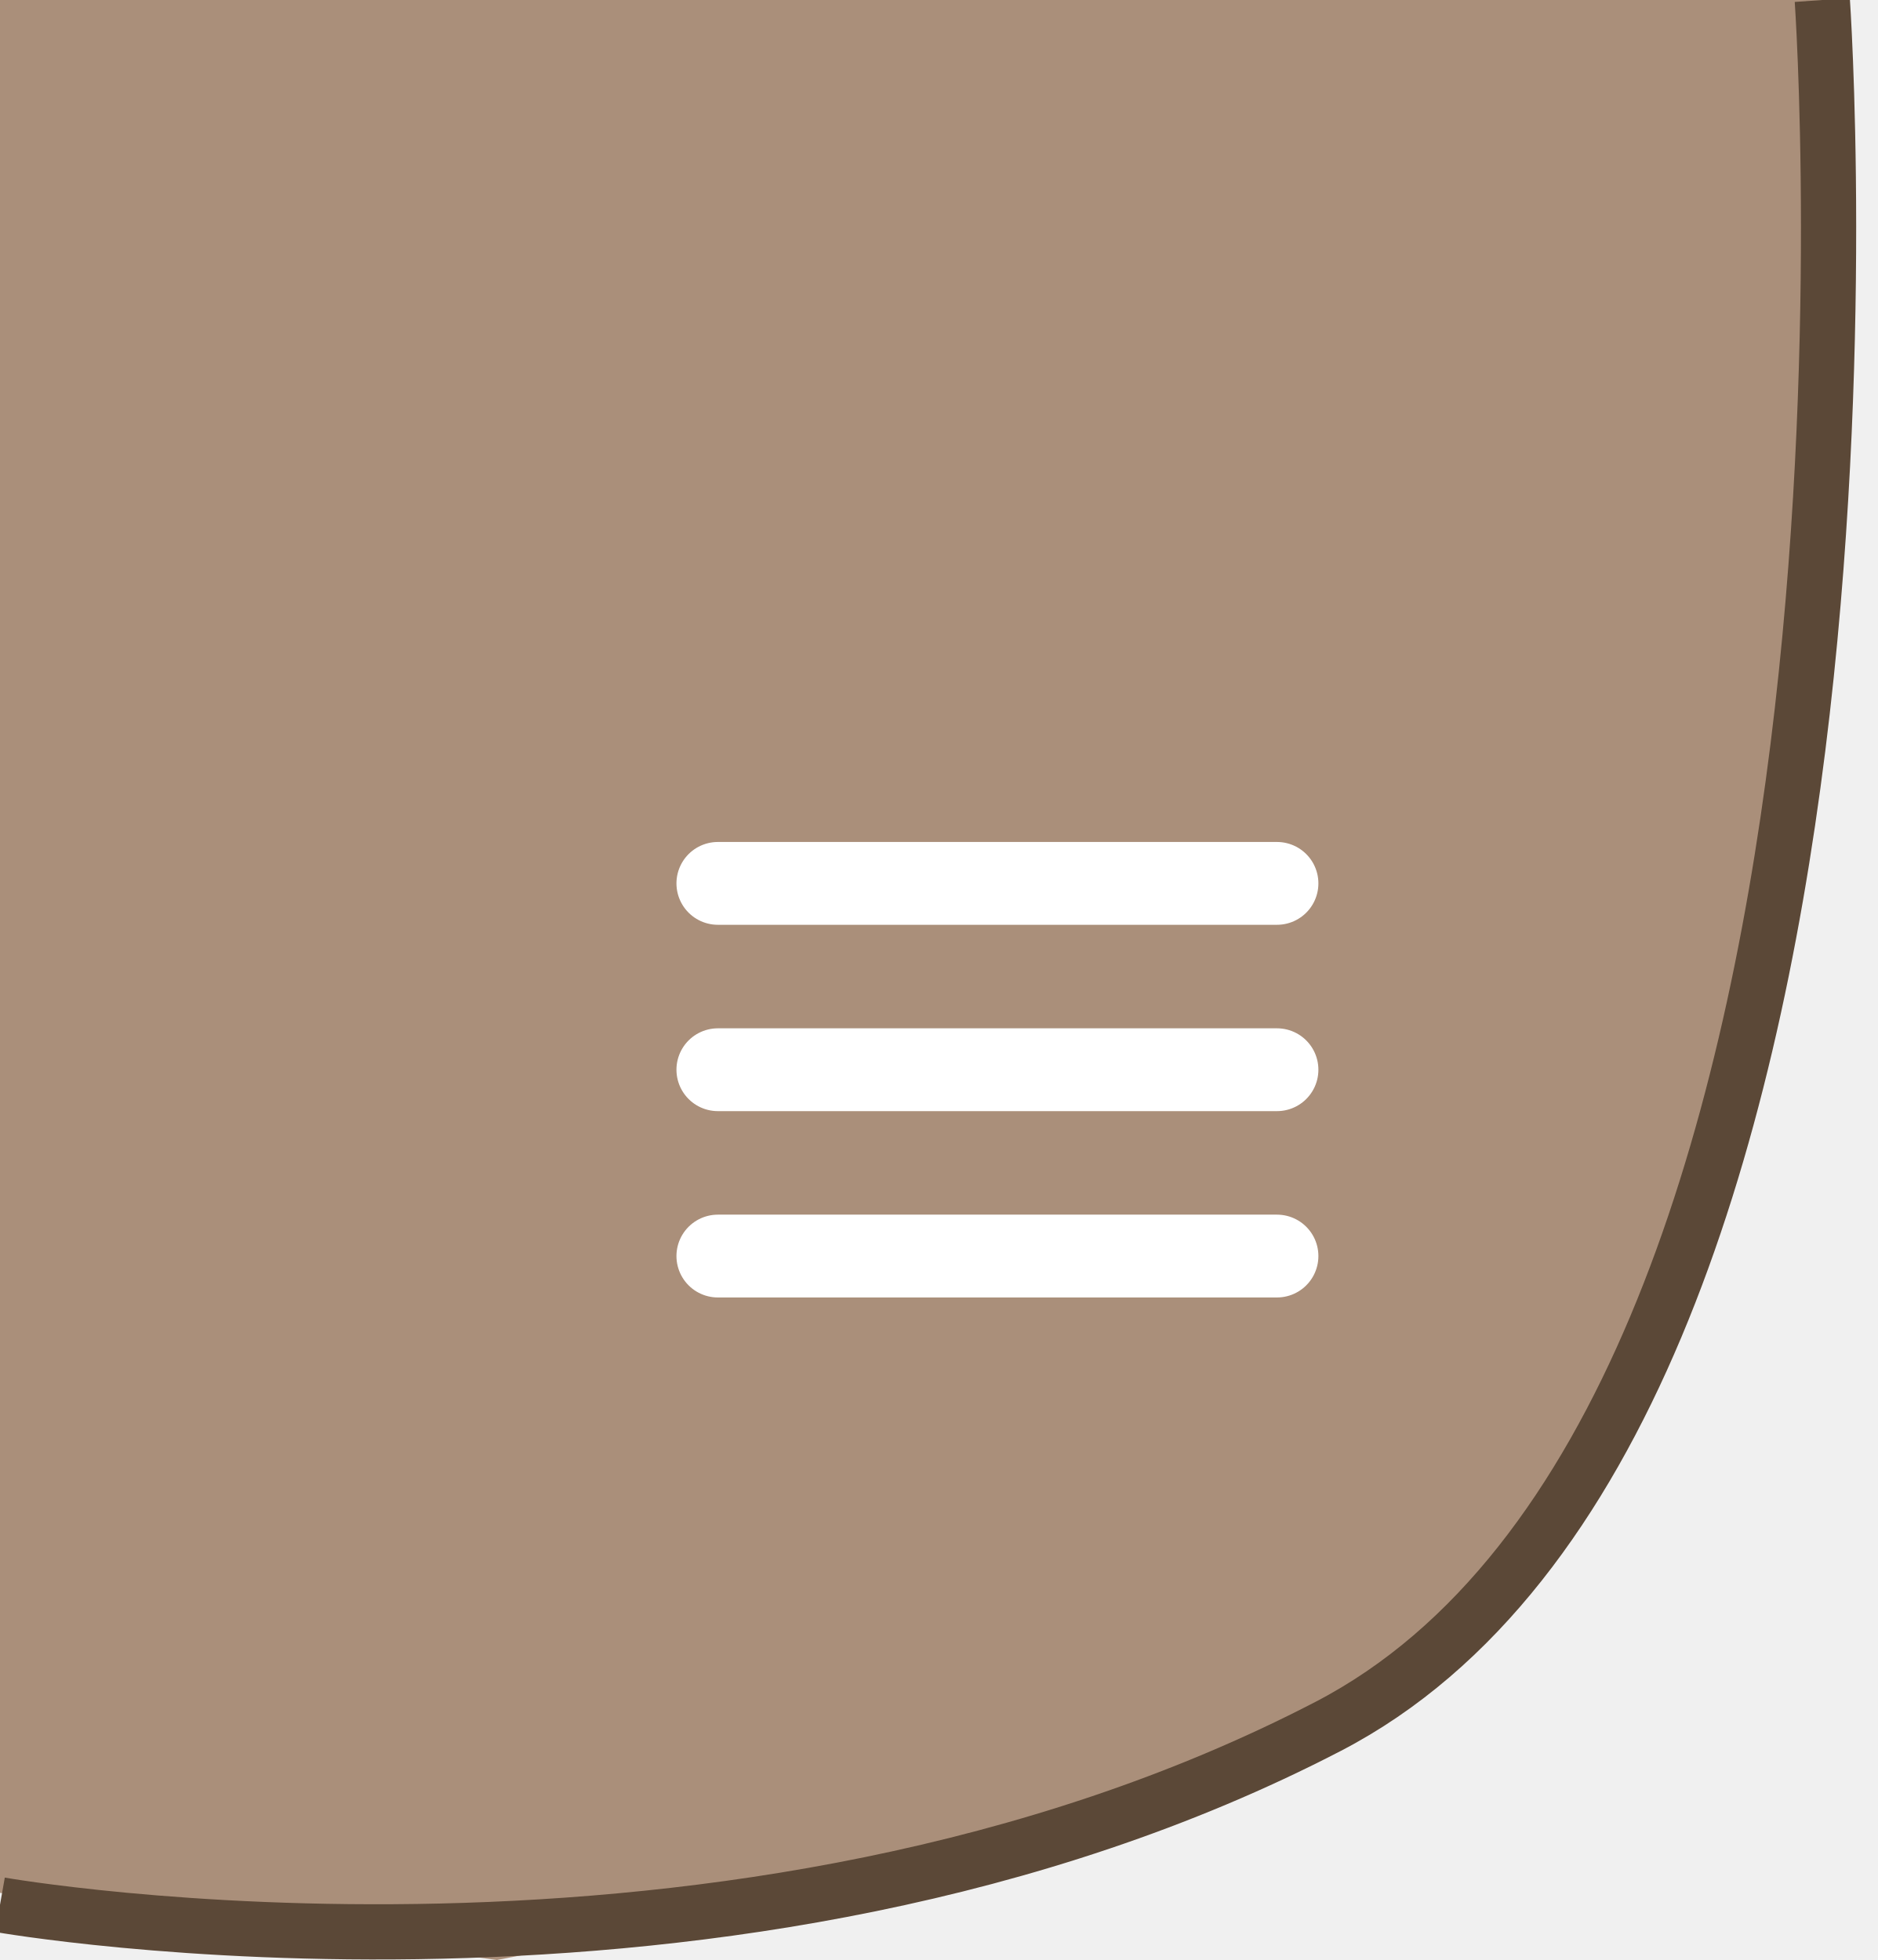
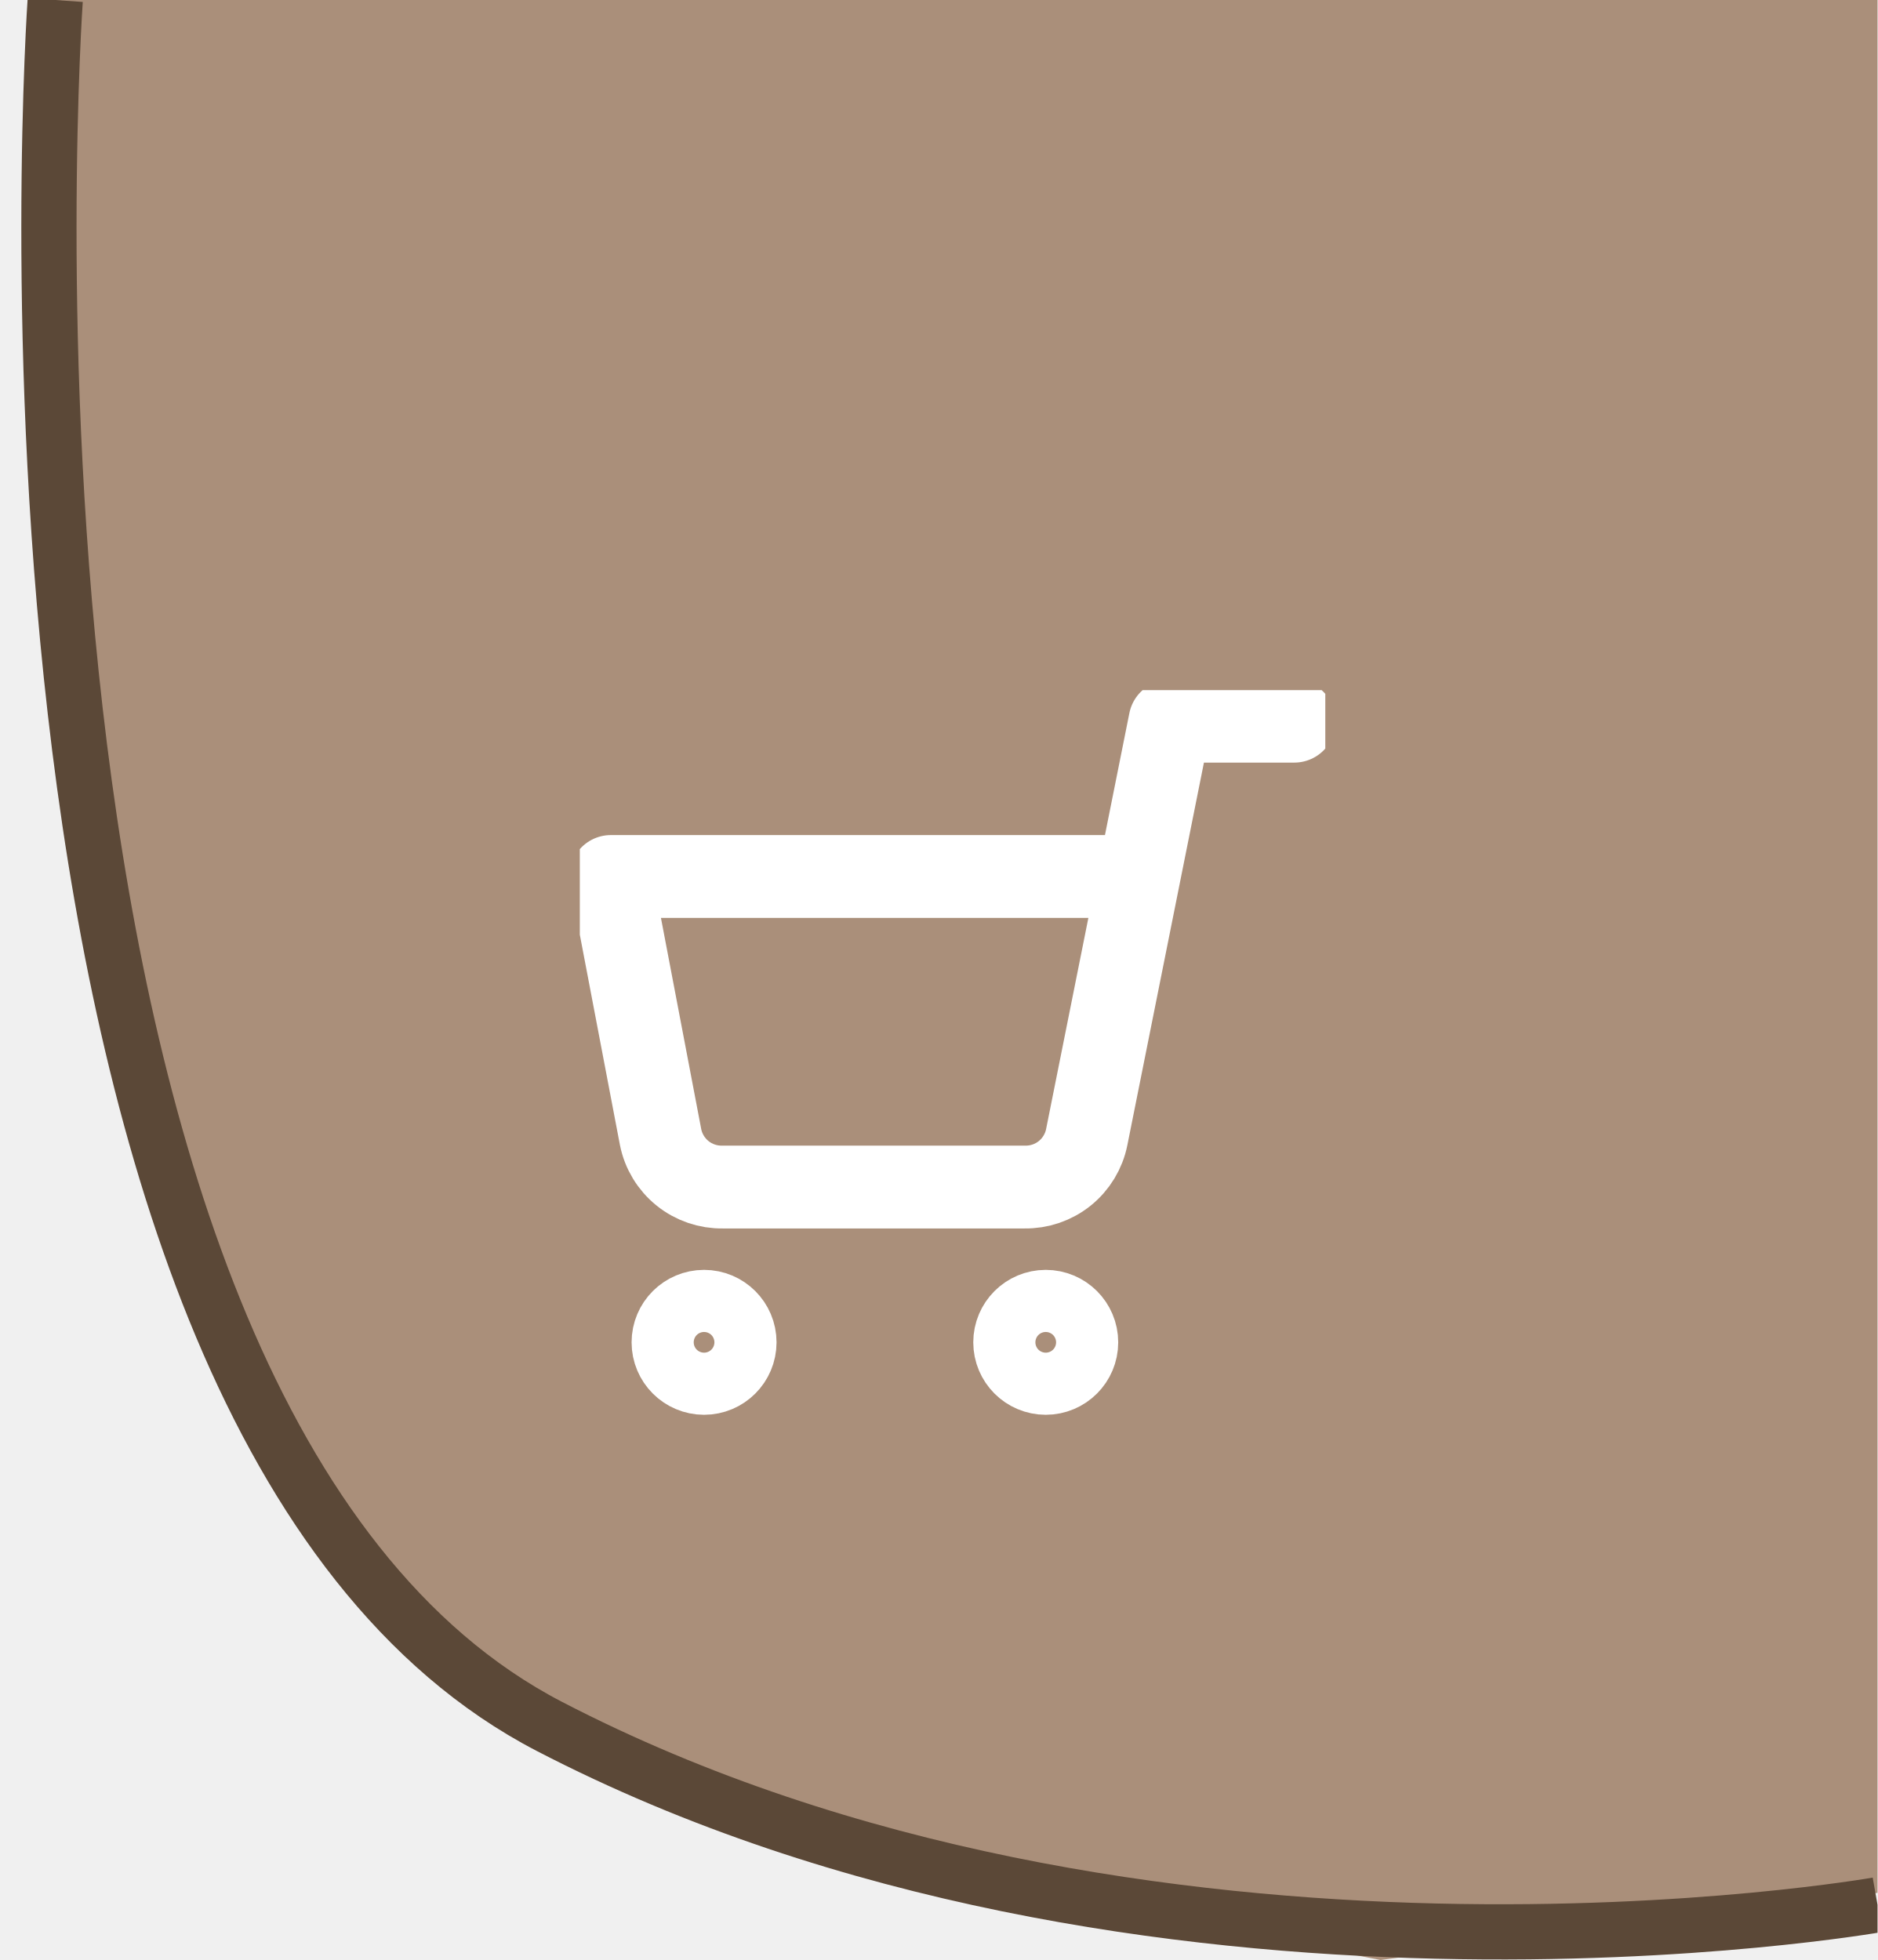
<svg xmlns="http://www.w3.org/2000/svg" width="68" height="71" viewBox="0 0 68 71" fill="none">
-   <g clip-path="url(#clip0_120_1161)">
-     <path d="M66.5 23.5V0H-0.5V33.5V68.5L18 71L36 67.5L52.5 59.5L61.5 45L66.5 23.5Z" fill="#AA8F7A" />
-     <path d="M66 -4.72479e-07C66 -4.72479e-07 69.608 51.374 48.106 62.536C26.605 73.697 2.84021e-06 69 2.84021e-06 69" stroke="#5B4837" stroke-width="2" />
-     <path d="M46.25 38.75H26M46.25 32H26M46.25 45.5H26" stroke="white" stroke-width="3" stroke-linecap="round" stroke-linejoin="round" />
+   <g clip-path="url(#clip0_120_1152)">
+     <path d="M1.5 23.5V0H68.5V33.5V68.5L50 71L32 67.5L15.5 59.5L6.5 45L1.5 23.5Z" fill="#AA8F7A" />
+     <g clip-path="url(#clip1_120_1152)">
+       <path d="M46.875 26.125H42.375L39.36 41.189C39.257 41.707 38.975 42.172 38.564 42.503C38.153 42.834 37.638 43.01 37.11 43H26.175C25.647 43.01 25.132 42.834 24.721 42.503C24.31 42.172 24.028 41.707 23.925 41.189L22.125 31.75H41.25M36.75 48.625C36.75 49.246 37.254 49.75 37.875 49.75C38.496 49.75 39 49.246 39 48.625C39 48.004 38.496 47.5 37.875 47.5C37.254 47.5 36.75 48.004 36.75 48.625ZM24.375 48.625C24.375 49.246 24.879 49.75 25.5 49.75C26.121 49.75 26.625 49.246 26.625 48.625C26.625 48.004 26.121 47.5 25.5 47.5C24.879 47.5 24.375 48.004 24.375 48.625Z" stroke="white" stroke-width="3" stroke-linecap="round" stroke-linejoin="round" />
+     </g>
+     <path d="M2 -4.72479e-07C2 -4.72479e-07 -1.608 51.374 19.893 62.536C41.395 73.697 68 69 68 69" stroke="#5B4837" stroke-width="2" />
  </g>
  <defs>
-     <clipPath id="clip0_120_1161">
-       <rect width="68" height="71" fill="white" transform="matrix(-1 0 0 1 68 0)" />
+     <clipPath id="clip0_120_1152">
+       <rect width="68" height="71" fill="white" />
+     </clipPath>
+     <clipPath id="clip1_120_1152">
+       <rect width="27" height="27" fill="white" transform="matrix(-1 0 0 1 48 25)" />
    </clipPath>
  </defs>
</svg>
